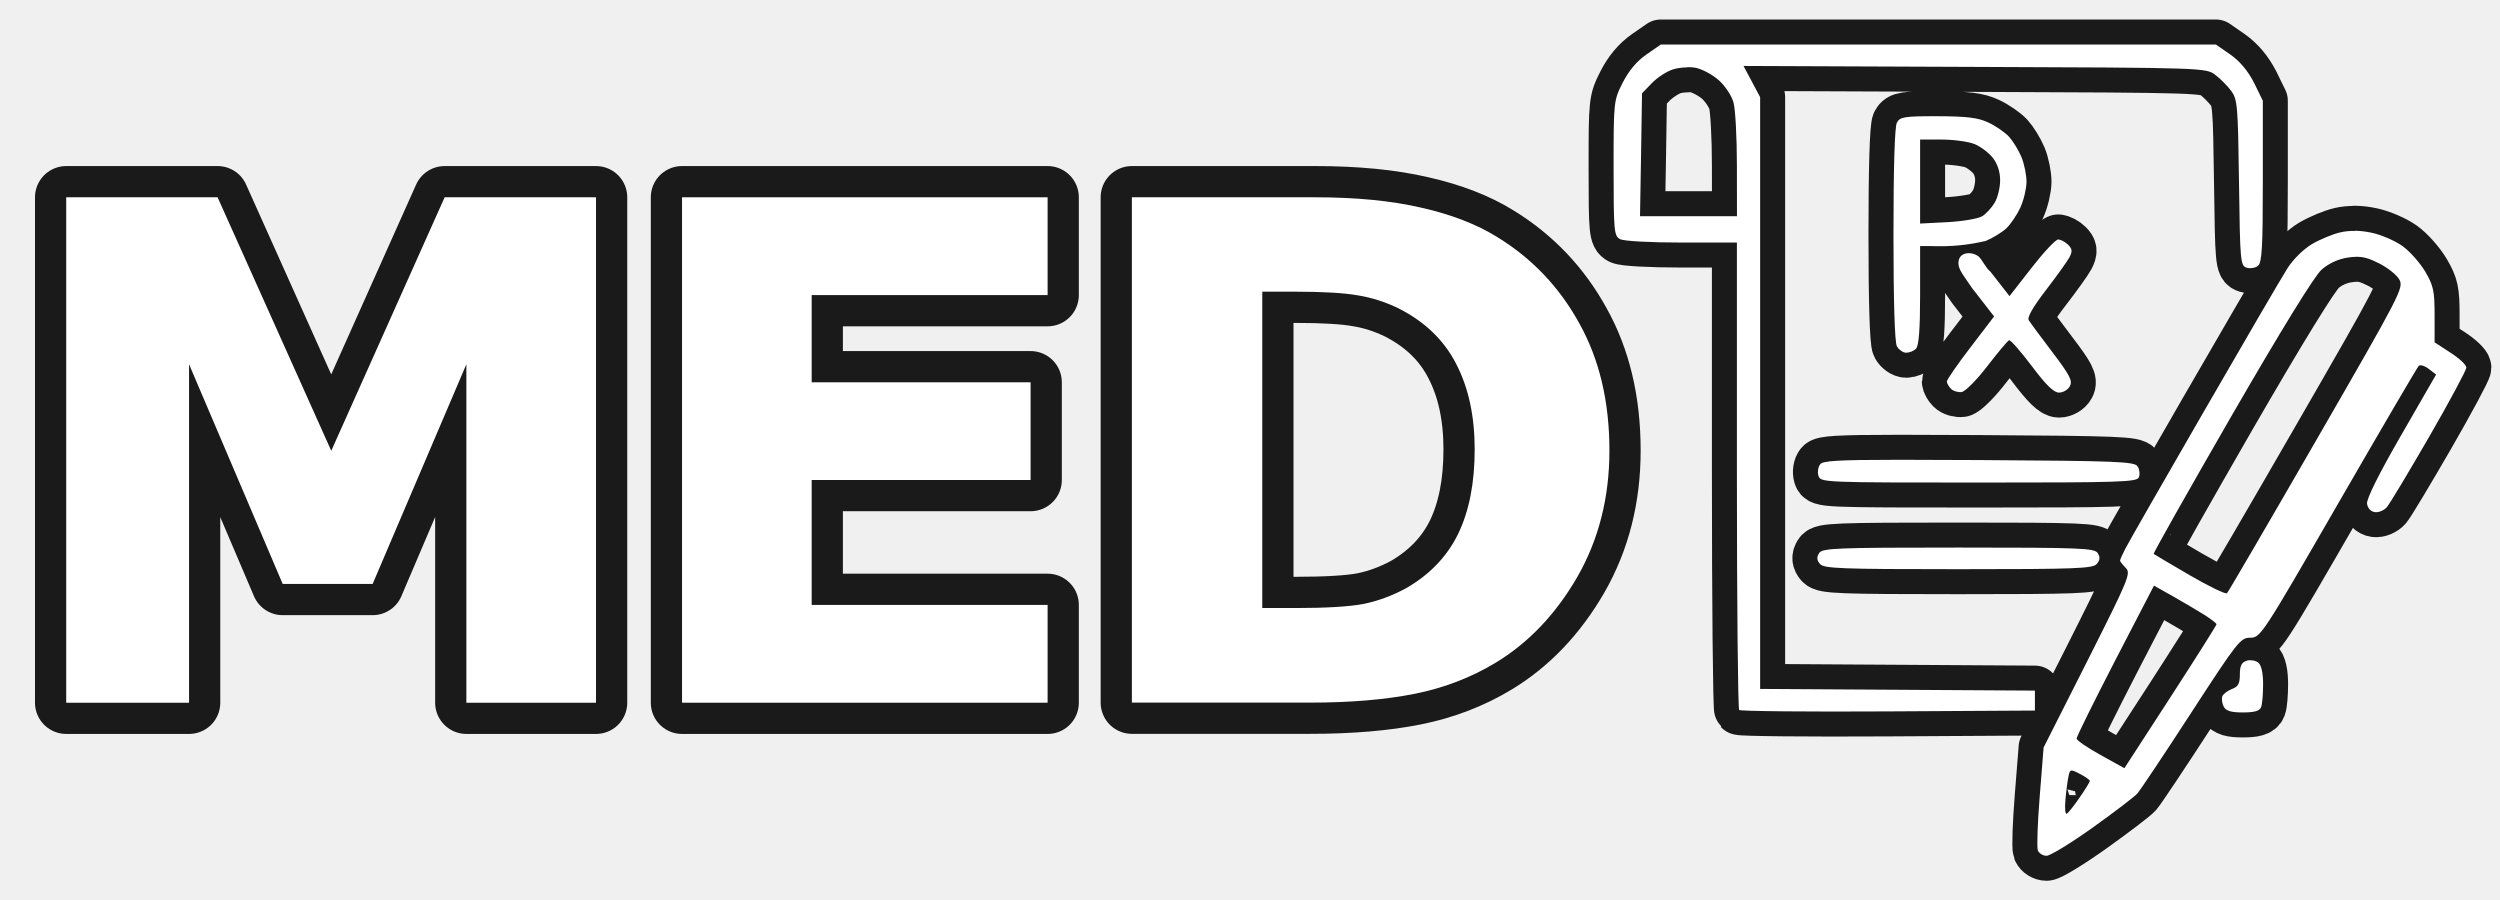
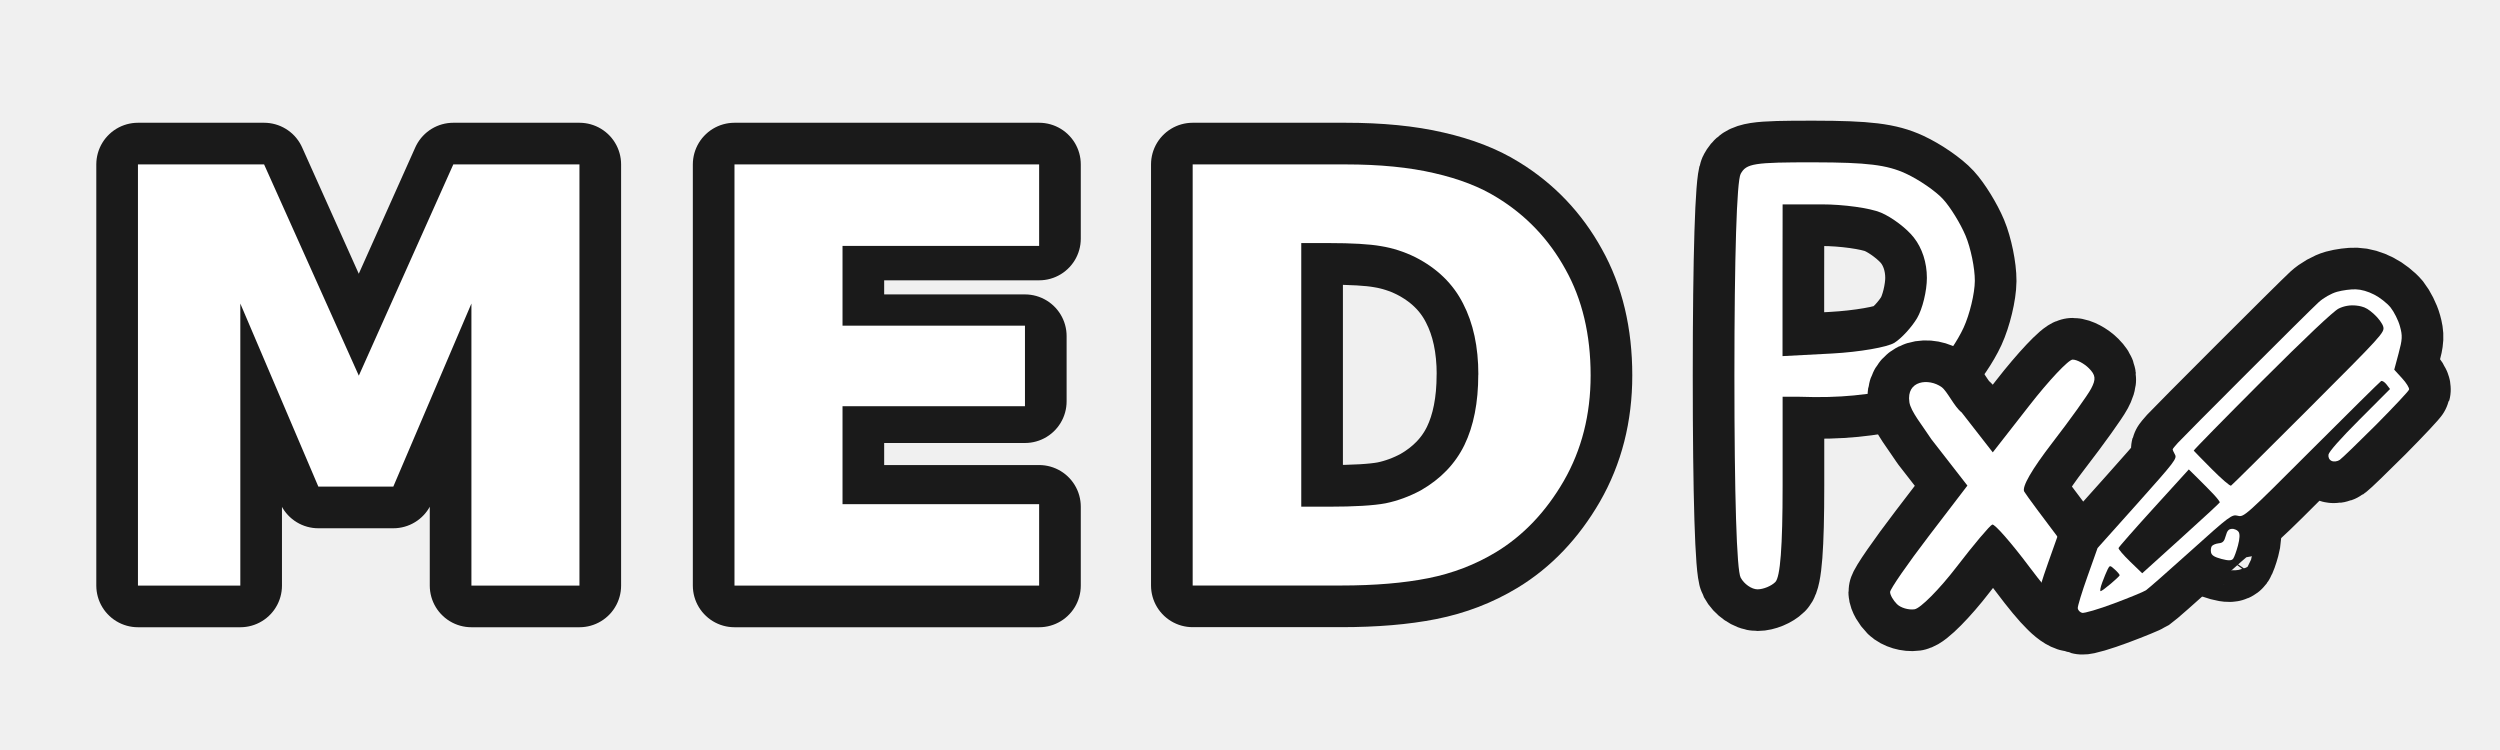
- <svg xmlns="http://www.w3.org/2000/svg" width="100" height="36" viewBox="0 0 26.458 9.525" version="1.1" id="svg3966" xml:space="preserve">
+ <svg xmlns="http://www.w3.org/2000/svg" width="120" height="36" viewBox="0 0 31.75 9.525" version="1.1" id="svg3966" xml:space="preserve">
  <defs id="defs3963" />
  <g id="layer1">
    <g id="g4175" transform="matrix(0.02237498,0,0,0.02237498,7.462658,22.39013)" />
    <g id="g4177" transform="matrix(0.02237498,0,0,0.02237498,7.462658,22.39013)" />
    <g id="g4179" transform="matrix(0.02237498,0,0,0.02237498,7.462658,22.39013)" />
    <g id="g4181" transform="matrix(0.02237498,0,0,0.02237498,7.462658,22.39013)" />
    <g id="g4183" transform="matrix(0.02237498,0,0,0.02237498,7.462658,22.39013)" />
    <g id="g4185" transform="matrix(0.02237498,0,0,0.02237498,7.462658,22.39013)" />
    <g id="g4187" transform="matrix(0.02237498,0,0,0.02237498,7.462658,22.39013)" />
    <g id="g4189" transform="matrix(0.02237498,0,0,0.02237498,7.462658,22.39013)" />
    <g id="g4191" transform="matrix(0.02237498,0,0,0.02237498,7.462658,22.39013)" />
    <g id="g4193" transform="matrix(0.02237498,0,0,0.02237498,7.462658,22.39013)" />
    <g id="g4195" transform="matrix(0.02237498,0,0,0.02237498,7.462658,22.39013)" />
    <g id="g4197" transform="matrix(0.02237498,0,0,0.02237498,7.462658,22.39013)" />
    <g id="g4199" transform="matrix(0.02237498,0,0,0.02237498,7.462658,22.39013)" />
    <g id="g4201" transform="matrix(0.02237498,0,0,0.02237498,7.462658,22.39013)" />
    <g id="g4203" transform="matrix(0.02237498,0,0,0.02237498,7.462658,22.39013)" />
-     <path id="path3634-8" style="fill:#1a1a1a;stroke:#1a1a1a;stroke-width:0.529;stroke-linecap:round;stroke-linejoin:round;stroke-dasharray:none" d="m 17.577,0.471 -0.153,0.106 c -0.1,0.069 -0.187,0.172 -0.25,0.297 -0.096,0.19 -0.097,0.196 -0.097,0.906 0,0.671 0.005,0.717 0.069,0.751 0.039,0.021 0.317,0.036 0.652,0.036 h 0.584 v 2.461 c 0,1.354 0.011,2.472 0.024,2.486 0.013,0.013 0.723,0.02 1.577,0.015 l 1.553,-0.009 V 7.415 7.309 l -1.454,-0.009 -1.454,-0.009 V 4.159 1.028 l -0.088,-0.165 -0.088,-0.165 2.446,0.01 c 2.408,0.009 2.448,0.01 2.544,0.082 0.054,0.04 0.13,0.117 0.17,0.17 0.068,0.091 0.073,0.153 0.084,0.974 0.011,0.837 0.015,0.878 0.081,0.899 0.038,0.012 0.092,0.003 0.12,-0.02 0.042,-0.035 0.051,-0.192 0.051,-0.895 V 1.066 L 23.854,0.874 C 23.79,0.749 23.704,0.647 23.604,0.577 L 23.451,0.471 h -2.937 z m 0.278,0.24 c 0.032,-6.2707e-4 0.064,8.8912e-4 0.089,0.006 0.067,0.013 0.177,0.071 0.244,0.13 0.068,0.059 0.138,0.165 0.158,0.237 0.02,0.071 0.036,0.371 0.036,0.667 l 7e-4,0.537 h -0.513 -0.513 l 0.011,-0.65 0.01,-0.65 0.103,-0.107 c 0.057,-0.059 0.157,-0.125 0.223,-0.146 0.041,-0.014 0.099,-0.021 0.153,-0.022 z m 2.652,0.519 c -0.355,-6.966e-4 -0.399,0.007 -0.432,0.068 -0.023,0.043 -0.036,0.482 -0.036,1.183 0,0.701 0.013,1.14 0.036,1.183 0.02,0.037 0.065,0.069 0.099,0.069 0.034,0 0.081,-0.019 0.104,-0.043 0.029,-0.029 0.043,-0.205 0.043,-0.564 V 2.604 h 0.1 c 0.24,0.009 0.411,-0.012 0.595,-0.054 0.072,-0.03 0.17,-0.09 0.216,-0.132 0.046,-0.043 0.113,-0.142 0.149,-0.219 0.036,-0.078 0.065,-0.201 0.066,-0.274 4.32e-4,-0.073 -0.024,-0.192 -0.054,-0.264 -0.03,-0.072 -0.09,-0.169 -0.132,-0.215 -0.043,-0.046 -0.141,-0.114 -0.219,-0.15 -0.11,-0.051 -0.227,-0.065 -0.536,-0.066 z m -0.186,0.247 h 0.23 c 0.127,0 0.283,0.022 0.347,0.048 0.064,0.027 0.151,0.092 0.193,0.146 0.049,0.063 0.077,0.147 0.077,0.237 0,0.077 -0.026,0.183 -0.057,0.236 -0.031,0.053 -0.091,0.118 -0.132,0.144 -0.041,0.026 -0.206,0.054 -0.366,0.063 L 20.321,2.366 V 1.921 Z m 4.603,0.967 c -0.056,-10e-4 -0.108,0.004 -0.155,0.015 -0.08,0.018 -0.215,0.074 -0.3,0.124 -0.091,0.054 -0.199,0.16 -0.262,0.259 -0.059,0.093 -0.455,0.771 -0.88,1.508 -0.426,0.737 -0.8,1.391 -0.832,1.453 -0.032,0.062 -0.058,0.12 -0.058,0.13 0,0.009 0.027,0.044 0.06,0.077 0.057,0.057 0.034,0.112 -0.404,0.981 l -0.465,0.92 -0.041,0.516 c -0.023,0.284 -0.032,0.542 -0.02,0.573 0.012,0.031 0.054,0.057 0.092,0.057 0.039,0 0.258,-0.134 0.488,-0.298 0.23,-0.164 0.443,-0.327 0.473,-0.361 0.031,-0.035 0.288,-0.42 0.571,-0.856 0.49,-0.754 0.52,-0.793 0.625,-0.793 0.108,0 0.127,-0.03 0.932,-1.425 0.452,-0.783 0.835,-1.437 0.85,-1.452 0.015,-0.015 0.063,-0.001 0.106,0.032 l 0.078,0.06 -0.371,0.644 c -0.236,0.409 -0.367,0.673 -0.36,0.723 0.007,0.048 0.039,0.083 0.083,0.089 0.04,0.006 0.097,-0.018 0.127,-0.053 0.03,-0.035 0.231,-0.37 0.448,-0.745 0.216,-0.375 0.393,-0.704 0.393,-0.732 0,-0.028 -0.075,-0.098 -0.167,-0.157 L 25.766,3.623 V 3.334 c 0,-0.254 -0.012,-0.311 -0.099,-0.459 -0.055,-0.093 -0.163,-0.215 -0.241,-0.271 -0.078,-0.056 -0.225,-0.12 -0.327,-0.141 -0.061,-0.013 -0.12,-0.02 -0.176,-0.021 z m -3.141,0.09 c -0.027,0 -0.154,0.135 -0.282,0.3 l -0.234,0.3 -0.19,-0.244 c -0.004,-0.005 -0.007,-0.009 -0.011,-0.014 -0.047,-0.034 -0.093,-0.138 -0.129,-0.164 -0.082,-0.059 -0.23,-0.044 -0.208,0.098 0.009,0.06 0.083,0.149 0.142,0.239 l 0.233,0.3 -0.25,0.327 c -0.138,0.18 -0.25,0.343 -0.25,0.361 0,0.019 0.02,0.054 0.044,0.078 0.024,0.024 0.075,0.039 0.113,0.034 0.038,-0.006 0.161,-0.129 0.272,-0.275 0.112,-0.145 0.215,-0.268 0.23,-0.273 0.015,-0.005 0.123,0.118 0.239,0.272 0.152,0.202 0.233,0.282 0.289,0.282 0.043,3.455e-4 0.095,-0.03 0.115,-0.068 0.031,-0.057 -2.06e-4,-0.116 -0.186,-0.361 -0.122,-0.161 -0.235,-0.313 -0.25,-0.338 -0.018,-0.029 0.048,-0.143 0.182,-0.317 0.115,-0.149 0.228,-0.307 0.25,-0.349 0.032,-0.062 0.03,-0.088 -0.015,-0.132 -0.03,-0.03 -0.078,-0.055 -0.104,-0.055 z m 3.152,0.184 c 0.078,-0.002 0.139,0.017 0.241,0.068 0.092,0.046 0.19,0.123 0.217,0.173 0.048,0.087 0.014,0.151 -0.875,1.692 -0.508,0.881 -0.935,1.613 -0.949,1.627 -0.014,0.014 -0.191,-0.072 -0.394,-0.19 -0.203,-0.118 -0.375,-0.22 -0.382,-0.226 -0.007,-0.006 0.363,-0.661 0.822,-1.457 0.533,-0.922 0.879,-1.484 0.955,-1.551 0.076,-0.067 0.176,-0.113 0.278,-0.128 0.032,-0.005 0.061,-0.008 0.087,-0.008 z m -4.837,2.148 c -0.662,4.785e-4 -0.805,0.012 -0.833,0.046 -0.024,0.028 -0.032,0.084 -0.02,0.123 0.023,0.071 0.04,0.072 1.696,0.072 1.516,0 1.676,-0.005 1.696,-0.057 0.012,-0.032 0.006,-0.083 -0.014,-0.114 -0.032,-0.051 -0.211,-0.058 -1.675,-0.067 -0.351,-0.002 -0.629,-0.003 -0.85,-0.003 z m 0.628,0.929 c -1.303,0 -1.441,0.006 -1.474,0.059 -0.027,0.043 -0.025,0.074 0.009,0.114 0.041,0.049 0.214,0.056 1.465,0.056 1.252,0 1.424,-0.007 1.465,-0.056 0.034,-0.041 0.037,-0.072 0.01,-0.114 -0.034,-0.053 -0.172,-0.059 -1.475,-0.059 z m 2.07,0.403 0.199,0.112 c 0.109,0.062 0.259,0.15 0.331,0.195 0.073,0.046 0.132,0.092 0.132,0.102 0,0.01 -0.219,0.357 -0.487,0.771 L 22.483,8.13 22.23,7.99 c -0.139,-0.077 -0.253,-0.155 -0.253,-0.174 0,-0.019 0.184,-0.391 0.409,-0.827 z m 1.013,0.789 c -0.011,5.817e-4 -0.022,0.002 -0.032,0.006 -0.054,0.017 -0.072,0.053 -0.072,0.145 0,0.096 -0.017,0.129 -0.084,0.154 -0.046,0.018 -0.092,0.053 -0.102,0.078 -0.009,0.025 -0.002,0.074 0.015,0.108 0.024,0.046 0.076,0.062 0.203,0.062 0.124,0 0.177,-0.016 0.193,-0.056 0.012,-0.031 0.021,-0.14 0.021,-0.242 0,-0.12 -0.018,-0.202 -0.051,-0.229 -0.021,-0.018 -0.057,-0.027 -0.091,-0.025 z M 21.92,8.155 c 0.016,-0.003 0.043,0.01 0.093,0.036 0.058,0.03 0.104,0.063 0.104,0.074 0,0.011 -0.047,0.088 -0.106,0.173 -0.058,0.085 -0.12,0.163 -0.137,0.174 -0.017,0.01 -0.024,-0.057 -0.015,-0.148 0.008,-0.092 0.023,-0.203 0.032,-0.247 0.008,-0.038 0.013,-0.058 0.029,-0.061 z" />
-     <path id="path3634" style="fill:#ffffff;stroke-width:0.035" d="m 17.577,0.471 -0.153,0.106 c -0.1,0.069 -0.187,0.172 -0.25,0.297 -0.096,0.19 -0.097,0.196 -0.097,0.906 0,0.671 0.005,0.717 0.069,0.751 0.039,0.021 0.317,0.036 0.652,0.036 h 0.584 v 2.461 c 0,1.354 0.011,2.472 0.024,2.486 0.013,0.013 0.723,0.02 1.577,0.015 l 1.553,-0.009 V 7.415 7.309 l -1.454,-0.009 -1.454,-0.009 V 4.159 1.028 l -0.088,-0.165 -0.088,-0.165 2.446,0.01 c 2.408,0.009 2.448,0.01 2.544,0.082 0.054,0.04 0.13,0.117 0.17,0.17 0.068,0.091 0.073,0.153 0.084,0.974 0.011,0.837 0.015,0.878 0.081,0.899 0.038,0.012 0.092,0.003 0.12,-0.02 0.042,-0.035 0.051,-0.192 0.051,-0.895 V 1.066 L 23.854,0.874 C 23.79,0.749 23.704,0.647 23.604,0.577 L 23.451,0.471 h -2.937 z m 0.278,0.24 c 0.032,-6.2707e-4 0.064,8.8912e-4 0.089,0.006 0.067,0.013 0.177,0.071 0.244,0.13 0.068,0.059 0.138,0.165 0.158,0.237 0.02,0.071 0.036,0.371 0.036,0.667 l 7e-4,0.537 h -0.513 -0.513 l 0.011,-0.65 0.01,-0.65 0.103,-0.107 c 0.057,-0.059 0.157,-0.125 0.223,-0.146 0.041,-0.014 0.099,-0.021 0.153,-0.022 z m 2.652,0.519 c -0.355,-6.966e-4 -0.399,0.007 -0.432,0.068 -0.023,0.043 -0.036,0.482 -0.036,1.183 0,0.701 0.013,1.14 0.036,1.183 0.02,0.037 0.065,0.069 0.099,0.069 0.034,0 0.081,-0.019 0.104,-0.043 0.029,-0.029 0.043,-0.205 0.043,-0.564 V 2.604 h 0.1 c 0.24,0.009 0.411,-0.012 0.595,-0.054 0.072,-0.03 0.17,-0.09 0.216,-0.132 0.046,-0.043 0.113,-0.142 0.149,-0.219 0.036,-0.078 0.065,-0.201 0.066,-0.274 4.32e-4,-0.073 -0.024,-0.192 -0.054,-0.264 -0.03,-0.072 -0.09,-0.169 -0.132,-0.215 -0.043,-0.046 -0.141,-0.114 -0.219,-0.15 -0.11,-0.051 -0.227,-0.065 -0.536,-0.066 z m -0.186,0.247 h 0.23 c 0.127,0 0.283,0.022 0.347,0.048 0.064,0.027 0.151,0.092 0.193,0.146 0.049,0.063 0.077,0.147 0.077,0.237 0,0.077 -0.026,0.183 -0.057,0.236 -0.031,0.053 -0.091,0.118 -0.132,0.144 -0.041,0.026 -0.206,0.054 -0.366,0.063 L 20.321,2.366 V 1.921 Z m 4.603,0.967 c -0.056,-10e-4 -0.108,0.004 -0.155,0.015 -0.08,0.018 -0.215,0.074 -0.3,0.124 -0.091,0.054 -0.199,0.16 -0.262,0.259 -0.059,0.093 -0.455,0.771 -0.88,1.508 -0.426,0.737 -0.8,1.391 -0.832,1.453 -0.032,0.062 -0.058,0.12 -0.058,0.13 0,0.009 0.027,0.044 0.06,0.077 0.057,0.057 0.034,0.112 -0.404,0.981 l -0.465,0.92 -0.041,0.516 c -0.023,0.284 -0.032,0.542 -0.02,0.573 0.012,0.031 0.054,0.057 0.092,0.057 0.039,0 0.258,-0.134 0.488,-0.298 0.23,-0.164 0.443,-0.327 0.473,-0.361 0.031,-0.035 0.288,-0.42 0.571,-0.856 0.49,-0.754 0.52,-0.793 0.625,-0.793 0.108,0 0.127,-0.03 0.932,-1.425 0.452,-0.783 0.835,-1.437 0.85,-1.452 0.015,-0.015 0.063,-0.001 0.106,0.032 l 0.078,0.06 -0.371,0.644 c -0.236,0.409 -0.367,0.673 -0.36,0.723 0.007,0.048 0.039,0.083 0.083,0.089 0.04,0.006 0.097,-0.018 0.127,-0.053 0.03,-0.035 0.231,-0.37 0.448,-0.745 0.216,-0.375 0.393,-0.704 0.393,-0.732 0,-0.028 -0.075,-0.098 -0.167,-0.157 L 25.766,3.623 V 3.334 c 0,-0.254 -0.012,-0.311 -0.099,-0.459 -0.055,-0.093 -0.163,-0.215 -0.241,-0.271 -0.078,-0.056 -0.225,-0.12 -0.327,-0.141 -0.061,-0.013 -0.12,-0.02 -0.176,-0.021 z m -3.141,0.09 c -0.027,0 -0.154,0.135 -0.282,0.3 l -0.234,0.3 -0.19,-0.244 c -0.004,-0.005 -0.007,-0.009 -0.011,-0.014 -0.047,-0.034 -0.093,-0.138 -0.129,-0.164 -0.082,-0.059 -0.23,-0.044 -0.208,0.098 0.009,0.06 0.083,0.149 0.142,0.239 l 0.233,0.3 -0.25,0.327 c -0.138,0.18 -0.25,0.343 -0.25,0.361 0,0.019 0.02,0.054 0.044,0.078 0.024,0.024 0.075,0.039 0.113,0.034 0.038,-0.006 0.161,-0.129 0.272,-0.275 0.112,-0.145 0.215,-0.268 0.23,-0.273 0.015,-0.005 0.123,0.118 0.239,0.272 0.152,0.202 0.233,0.282 0.289,0.282 0.043,3.455e-4 0.095,-0.03 0.115,-0.068 0.031,-0.057 -2.06e-4,-0.116 -0.186,-0.361 -0.122,-0.161 -0.235,-0.313 -0.25,-0.338 -0.018,-0.029 0.048,-0.143 0.182,-0.317 0.115,-0.149 0.228,-0.307 0.25,-0.349 0.032,-0.062 0.03,-0.088 -0.015,-0.132 -0.03,-0.03 -0.078,-0.055 -0.104,-0.055 z m 3.152,0.184 c 0.078,-0.002 0.139,0.017 0.241,0.068 0.092,0.046 0.19,0.123 0.217,0.173 0.048,0.087 0.014,0.151 -0.875,1.692 -0.508,0.881 -0.935,1.613 -0.949,1.627 -0.014,0.014 -0.191,-0.072 -0.394,-0.19 -0.203,-0.118 -0.375,-0.22 -0.382,-0.226 -0.007,-0.006 0.363,-0.661 0.822,-1.457 0.533,-0.922 0.879,-1.484 0.955,-1.551 0.076,-0.067 0.176,-0.113 0.278,-0.128 0.032,-0.005 0.061,-0.008 0.087,-0.008 z m -4.837,2.148 c -0.662,4.785e-4 -0.805,0.012 -0.833,0.046 -0.024,0.028 -0.032,0.084 -0.02,0.123 0.023,0.071 0.04,0.072 1.696,0.072 1.516,0 1.676,-0.005 1.696,-0.057 0.012,-0.032 0.006,-0.083 -0.014,-0.114 -0.032,-0.051 -0.211,-0.058 -1.675,-0.067 -0.351,-0.002 -0.629,-0.003 -0.85,-0.003 z m 0.628,0.929 c -1.303,0 -1.441,0.006 -1.474,0.059 -0.027,0.043 -0.025,0.074 0.009,0.114 0.041,0.049 0.214,0.056 1.465,0.056 1.252,0 1.424,-0.007 1.465,-0.056 0.034,-0.041 0.037,-0.072 0.01,-0.114 -0.034,-0.053 -0.172,-0.059 -1.475,-0.059 z m 2.07,0.403 0.199,0.112 c 0.109,0.062 0.259,0.15 0.331,0.195 0.073,0.046 0.132,0.092 0.132,0.102 0,0.01 -0.219,0.357 -0.487,0.771 L 22.483,8.13 22.23,7.99 c -0.139,-0.077 -0.253,-0.155 -0.253,-0.174 0,-0.019 0.184,-0.391 0.409,-0.827 z m 1.013,0.789 c -0.011,5.817e-4 -0.022,0.002 -0.032,0.006 -0.054,0.017 -0.072,0.053 -0.072,0.145 0,0.096 -0.017,0.129 -0.084,0.154 -0.046,0.018 -0.092,0.053 -0.102,0.078 -0.009,0.025 -0.002,0.074 0.015,0.108 0.024,0.046 0.076,0.062 0.203,0.062 0.124,0 0.177,-0.016 0.193,-0.056 0.012,-0.031 0.021,-0.14 0.021,-0.242 0,-0.12 -0.018,-0.202 -0.051,-0.229 -0.021,-0.018 -0.057,-0.027 -0.091,-0.025 z M 21.92,8.155 c 0.016,-0.003 0.043,0.01 0.093,0.036 0.058,0.03 0.104,0.063 0.104,0.074 0,0.011 -0.047,0.088 -0.106,0.173 -0.058,0.085 -0.12,0.163 -0.137,0.174 -0.017,0.01 -0.024,-0.057 -0.015,-0.148 0.008,-0.092 0.023,-0.203 0.032,-0.247 0.008,-0.038 0.013,-0.058 0.029,-0.061 z" />
-     <g id="g3843">
-       <path d="M 11.087,7.437 H 7.218 V 2.088 H 11.087 V 3.123 H 8.59 V 4.046 H 10.907 V 5.08 H 8.59 v 1.322 h 2.497 z" style="font-weight:bold;font-size:8.375px;-inkscape-font-specification:'sans-serif Bold';letter-spacing:-0.661px;fill:#1a1a1a;stroke:#1a1a1a;stroke-width:0.661;stroke-linecap:round;stroke-linejoin:round;stroke-dasharray:none" id="path9476" />
-       <path d="M 11.087,7.437 H 7.218 V 2.088 H 11.087 V 3.123 H 8.59 V 4.046 H 10.907 V 5.08 H 8.59 v 1.322 h 2.497 z" style="font-weight:bold;font-size:8.375px;-inkscape-font-specification:'sans-serif Bold';letter-spacing:-0.661px;fill:#ffffff;stroke-width:0.13" id="path9469" />
+     <g id="g14629" transform="matrix(1.103109,0,0,1.103109,-2.90108,-0.152318)" style="stroke-width:0.959;stroke-dasharray:none">
+       <path style="fill:#1a1a1a;stroke:#1a1a1a;stroke-width:0.959;stroke-linecap:round;stroke-linejoin:round;stroke-dasharray:none" d="m 23.519,2.007 c -0.698,-0.001 -0.784,0.013 -0.849,0.133 -0.045,0.084 -0.072,0.946 -0.072,2.324 0,1.377 0.026,2.239 0.072,2.324 0.039,0.074 0.127,0.135 0.194,0.135 0.067,0 0.159,-0.038 0.205,-0.084 0.057,-0.057 0.084,-0.403 0.084,-1.107 V 4.706 h 0.197 c 0.472,0.017 0.807,-0.023 1.169,-0.106 0.142,-0.059 0.334,-0.176 0.425,-0.26 C 25.035,4.256 25.167,4.062 25.237,3.91 25.307,3.757 25.365,3.516 25.366,3.372 25.367,3.228 25.319,2.994 25.26,2.853 25.201,2.712 25.084,2.522 25,2.431 24.916,2.339 24.723,2.206 24.571,2.136 24.355,2.036 24.125,2.008 23.519,2.007 Z m -0.366,0.484 h 0.451 c 0.249,0 0.555,0.042 0.681,0.095 0.126,0.053 0.296,0.181 0.378,0.286 0.097,0.123 0.151,0.289 0.151,0.465 0,0.151 -0.051,0.359 -0.113,0.464 -0.062,0.104 -0.179,0.232 -0.26,0.283 -0.081,0.051 -0.404,0.107 -0.718,0.124 l -0.571,0.03 V 3.365 Z" id="path6957" />
+       <path style="fill:#ffffff;stroke-width:0.959;stroke-dasharray:none" d="m 23.519,2.007 c -0.698,-0.001 -0.784,0.013 -0.849,0.133 -0.045,0.084 -0.072,0.946 -0.072,2.324 0,1.377 0.026,2.239 0.072,2.324 0.039,0.074 0.127,0.135 0.194,0.135 0.067,0 0.159,-0.038 0.205,-0.084 0.057,-0.057 0.084,-0.403 0.084,-1.107 V 4.706 h 0.197 c 0.472,0.017 0.807,-0.023 1.169,-0.106 0.142,-0.059 0.334,-0.176 0.425,-0.26 C 25.035,4.256 25.167,4.062 25.237,3.91 25.307,3.757 25.365,3.516 25.366,3.372 25.367,3.228 25.319,2.994 25.26,2.853 25.201,2.712 25.084,2.522 25,2.431 24.916,2.339 24.723,2.206 24.571,2.136 24.355,2.036 24.125,2.008 23.519,2.007 Z m -0.366,0.484 h 0.451 c 0.249,0 0.555,0.042 0.681,0.095 0.126,0.053 0.296,0.181 0.378,0.286 0.097,0.123 0.151,0.289 0.151,0.465 0,0.151 -0.051,0.359 -0.113,0.464 -0.062,0.104 -0.179,0.232 -0.26,0.283 -0.081,0.051 -0.404,0.107 -0.718,0.124 l -0.571,0.03 V 3.365 Z" id="path6947" />
    </g>
-     <g id="g3847" transform="translate(-0.1263602)">
-       <path d="M 6.434,7.437 H 5.062 V 3.855 L 4.07,6.18 H 3.118 L 2.127,3.855 V 7.437 H 0.827 V 2.088 H 2.429 L 3.632,4.771 4.832,2.088 h 1.602 z" style="font-weight:bold;font-size:8.375px;-inkscape-font-specification:'sans-serif Bold';letter-spacing:-0.661px;fill:#1a1a1a;stroke:#1a1a1a;stroke-width:0.661;stroke-linecap:round;stroke-linejoin:round;stroke-dasharray:none" id="path9474" />
-       <path d="M 6.434,7.437 H 5.062 V 3.855 L 4.07,6.18 H 3.118 L 2.127,3.855 V 7.437 H 0.827 V 2.088 H 2.429 L 3.632,4.771 4.832,2.088 h 1.602 z" style="font-weight:bold;font-size:8.375px;-inkscape-font-specification:'sans-serif Bold';letter-spacing:-0.661px;fill:#ffffff;stroke-width:0.13" id="path9467" />
+     <g id="g14633" transform="translate(0.2981263)" style="stroke-width:1.058;stroke-dasharray:none">
+       <path style="fill:#1a1a1a;stroke:#1a1a1a;stroke-width:1.058;stroke-linecap:round;stroke-linejoin:round;stroke-dasharray:none" d="m 26.024,4.567 c -0.052,0 -0.302,0.265 -0.554,0.589 l -0.46,0.589 -0.374,-0.48 c -0.007,-0.01 -0.014,-0.018 -0.022,-0.028 -0.091,-0.068 -0.183,-0.271 -0.254,-0.321 -0.162,-0.116 -0.451,-0.087 -0.409,0.192 0.018,0.118 0.163,0.292 0.279,0.47 l 0.458,0.589 -0.491,0.642 c -0.27,0.353 -0.491,0.673 -0.491,0.71 0,0.037 0.04,0.106 0.087,0.153 0.047,0.047 0.147,0.077 0.223,0.066 0.075,-0.011 0.316,-0.254 0.535,-0.539 0.219,-0.285 0.423,-0.527 0.453,-0.537 0.03,-0.01 0.241,0.231 0.469,0.535 0.298,0.397 0.458,0.554 0.568,0.554 0.084,6.787e-4 0.186,-0.06 0.226,-0.133 0.06,-0.112 -4.05e-4,-0.228 -0.366,-0.71 -0.24,-0.317 -0.462,-0.615 -0.491,-0.664 -0.034,-0.058 0.094,-0.28 0.358,-0.623 0.226,-0.293 0.447,-0.602 0.491,-0.685 0.064,-0.121 0.058,-0.173 -0.029,-0.26 -0.06,-0.06 -0.153,-0.109 -0.205,-0.109 z" id="path6961" />
+       <path style="fill:#ffffff;stroke-width:1.058;stroke-dasharray:none" d="m 26.024,4.567 c -0.052,0 -0.302,0.265 -0.554,0.589 l -0.46,0.589 -0.374,-0.48 c -0.007,-0.01 -0.014,-0.018 -0.022,-0.028 -0.091,-0.068 -0.183,-0.271 -0.254,-0.321 -0.162,-0.116 -0.451,-0.087 -0.409,0.192 0.018,0.118 0.163,0.292 0.279,0.47 l 0.458,0.589 -0.491,0.642 c -0.27,0.353 -0.491,0.673 -0.491,0.71 0,0.037 0.04,0.106 0.087,0.153 0.047,0.047 0.147,0.077 0.223,0.066 0.075,-0.011 0.316,-0.254 0.535,-0.539 0.219,-0.285 0.423,-0.527 0.453,-0.537 0.03,-0.01 0.241,0.231 0.469,0.535 0.298,0.397 0.458,0.554 0.568,0.554 0.084,6.787e-4 0.186,-0.06 0.226,-0.133 0.06,-0.112 -4.05e-4,-0.228 -0.366,-0.71 -0.24,-0.317 -0.462,-0.615 -0.491,-0.664 -0.034,-0.058 0.094,-0.28 0.358,-0.623 0.226,-0.293 0.447,-0.602 0.491,-0.685 0.064,-0.121 0.058,-0.173 -0.029,-0.26 -0.06,-0.06 -0.153,-0.109 -0.205,-0.109 z" id="path6951" />
    </g>
-     <g id="g3851" transform="translate(0.3159006)">
-       <path d="m 16.717,4.768 q 0,0.747 -0.341,1.34 -0.341,0.589 -0.862,0.905 -0.392,0.237 -0.859,0.33 -0.467,0.093 -1.106,0.093 h -1.886 V 2.088 h 1.94 q 0.654,0 1.128,0.111 0.474,0.108 0.797,0.309 0.553,0.338 0.869,0.912 0.32,0.571 0.32,1.347 z m -1.426,-0.011 q 0,-0.528 -0.194,-0.902 Q 14.906,3.478 14.49,3.266 14.278,3.162 14.055,3.126 13.836,3.087 13.391,3.087 h -0.348 v 3.348 h 0.348 q 0.492,0 0.722,-0.043 0.23,-0.047 0.449,-0.165 0.377,-0.216 0.553,-0.575 0.176,-0.363 0.176,-0.894 z" style="font-weight:bold;font-size:8.375px;-inkscape-font-specification:'sans-serif Bold';letter-spacing:-0.661px;fill:#1a1a1a;stroke:#1a1a1a;stroke-width:0.661;stroke-linecap:round;stroke-linejoin:round;stroke-dasharray:none" id="path9478" />
-       <path d="m 16.717,4.768 q 0,0.747 -0.341,1.34 -0.341,0.589 -0.862,0.905 -0.392,0.237 -0.859,0.33 -0.467,0.093 -1.106,0.093 h -1.886 V 2.088 h 1.94 q 0.654,0 1.128,0.111 0.474,0.108 0.797,0.309 0.553,0.338 0.869,0.912 0.32,0.571 0.32,1.347 z m -1.426,-0.011 q 0,-0.528 -0.194,-0.902 Q 14.906,3.478 14.49,3.266 14.278,3.162 14.055,3.126 13.836,3.087 13.391,3.087 h -0.348 v 3.348 h 0.348 q 0.492,0 0.722,-0.043 0.23,-0.047 0.449,-0.165 0.377,-0.216 0.553,-0.575 0.176,-0.363 0.176,-0.894 z" style="font-weight:bold;font-size:8.375px;-inkscape-font-specification:'sans-serif Bold';letter-spacing:-0.661px;fill:#ffffff;stroke-width:0.13" id="path9471" />
+     <g id="g6975" transform="matrix(0.7127168,0.1909719,-0.1909719,0.7127168,9.717932,-3.615921)" style="stroke-width:1.434;stroke-dasharray:none">
+       <path style="fill:#1a1a1a;stroke:#1a1a1a;stroke-width:1.434;stroke-linecap:round;stroke-linejoin:round;stroke-dasharray:none" d="m 28.042,6.986 c -0.011,5.817e-4 -0.022,0.002 -0.032,0.006 -0.054,0.017 -0.072,0.053 -0.072,0.145 0,0.096 -0.017,0.129 -0.084,0.154 -0.046,0.018 -0.092,0.053 -0.102,0.078 -0.009,0.025 -0.002,0.074 0.015,0.108 0.024,0.046 0.076,0.062 0.203,0.062 0.124,0 0.177,-0.016 0.193,-0.056 0.012,-0.031 0.021,-0.14 0.021,-0.242 0,-0.12 -0.018,-0.202 -0.051,-0.229 -0.021,-0.018 -0.057,-0.027 -0.091,-0.025 z" id="path6963" />
+       <path style="fill:#1a1a1a;stroke:#1a1a1a;stroke-width:1.434;stroke-linecap:round;stroke-linejoin:round;stroke-dasharray:none" d="m 29.157,2.443 c -0.056,-10e-4 -0.108,0.004 -0.155,0.015 -0.08,0.018 -0.215,0.074 -0.3,0.124 -0.091,0.054 -0.199,0.16 -0.262,0.259 -0.059,0.093 -0.455,0.771 -0.88,1.508 -0.426,0.737 -0.8,1.391 -0.832,1.453 -0.032,0.062 -0.058,0.12 -0.058,0.13 0,0.009 0.027,0.044 0.06,0.077 0.057,0.057 0.034,0.112 -0.404,0.981 l -0.465,0.92 -0.041,0.516 c -0.023,0.284 -0.032,0.542 -0.02,0.573 0.012,0.031 0.054,0.057 0.092,0.057 0.039,0 0.258,-0.134 0.488,-0.298 0.23,-0.164 0.443,-0.327 0.473,-0.361 0.031,-0.035 0.288,-0.42 0.571,-0.856 0.49,-0.754 0.52,-0.793 0.625,-0.793 0.108,0 0.127,-0.03 0.932,-1.425 0.452,-0.783 0.835,-1.437 0.85,-1.452 0.015,-0.015 0.063,-0.001 0.106,0.032 l 0.078,0.06 -0.371,0.644 c -0.236,0.409 -0.367,0.673 -0.36,0.723 0.007,0.048 0.039,0.083 0.083,0.089 0.04,0.006 0.097,-0.018 0.127,-0.053 0.03,-0.035 0.231,-0.37 0.448,-0.745 C 30.157,4.244 30.334,3.915 30.334,3.887 30.334,3.859 30.259,3.788 30.167,3.73 L 29.999,3.623 V 3.334 c 0,-0.254 -0.012,-0.311 -0.099,-0.459 C 29.846,2.782 29.737,2.661 29.66,2.604 29.582,2.548 29.435,2.485 29.332,2.464 29.272,2.451 29.212,2.444 29.157,2.443 Z m 0.011,0.275 c 0.078,-0.002 0.139,0.017 0.241,0.068 0.092,0.046 0.19,0.123 0.217,0.173 0.048,0.087 0.014,0.151 -0.875,1.692 -0.508,0.881 -0.935,1.613 -0.949,1.627 -0.014,0.014 -0.191,-0.072 -0.394,-0.19 -0.203,-0.118 -0.375,-0.22 -0.382,-0.226 -0.007,-0.006 0.363,-0.661 0.822,-1.457 0.533,-0.922 0.879,-1.484 0.955,-1.551 0.076,-0.067 0.176,-0.113 0.278,-0.128 0.032,-0.005 0.061,-0.008 0.087,-0.008 z M 27.028,6.196 27.227,6.309 c 0.109,0.062 0.259,0.15 0.331,0.195 0.073,0.046 0.132,0.092 0.132,0.102 0,0.01 -0.219,0.357 -0.487,0.771 L 26.716,8.13 26.463,7.99 C 26.324,7.913 26.21,7.835 26.21,7.816 c 0,-0.019 0.184,-0.391 0.409,-0.827 z m -0.875,1.959 c 0.016,-0.003 0.043,0.01 0.093,0.036 0.058,0.03 0.104,0.063 0.104,0.074 0,0.011 -0.047,0.088 -0.106,0.173 -0.058,0.085 -0.12,0.163 -0.137,0.174 -0.017,0.01 -0.024,-0.057 -0.015,-0.148 0.008,-0.092 0.023,-0.203 0.032,-0.247 0.008,-0.038 0.013,-0.058 0.029,-0.061 z" id="path6959" />
+       <path style="fill:#ffffff;stroke-width:1.434;stroke-dasharray:none" d="m 28.042,6.986 c -0.011,5.817e-4 -0.022,0.002 -0.032,0.006 -0.054,0.017 -0.072,0.053 -0.072,0.145 0,0.096 -0.017,0.129 -0.084,0.154 -0.046,0.018 -0.092,0.053 -0.102,0.078 -0.009,0.025 -0.002,0.074 0.015,0.108 0.024,0.046 0.076,0.062 0.203,0.062 0.124,0 0.177,-0.016 0.193,-0.056 0.012,-0.031 0.021,-0.14 0.021,-0.242 0,-0.12 -0.018,-0.202 -0.051,-0.229 -0.021,-0.018 -0.057,-0.027 -0.091,-0.025 z" id="path6953" />
+       <path style="fill:#ffffff;stroke-width:1.434;stroke-dasharray:none" d="m 29.157,2.443 c -0.056,-10e-4 -0.108,0.004 -0.155,0.015 -0.08,0.018 -0.215,0.074 -0.3,0.124 -0.091,0.054 -0.199,0.16 -0.262,0.259 -0.059,0.093 -0.455,0.771 -0.88,1.508 -0.426,0.737 -0.8,1.391 -0.832,1.453 -0.032,0.062 -0.058,0.12 -0.058,0.13 0,0.009 0.027,0.044 0.06,0.077 0.057,0.057 0.034,0.112 -0.404,0.981 l -0.465,0.92 -0.041,0.516 c -0.023,0.284 -0.032,0.542 -0.02,0.573 0.012,0.031 0.054,0.057 0.092,0.057 0.039,0 0.258,-0.134 0.488,-0.298 0.23,-0.164 0.443,-0.327 0.473,-0.361 0.031,-0.035 0.288,-0.42 0.571,-0.856 0.49,-0.754 0.52,-0.793 0.625,-0.793 0.108,0 0.127,-0.03 0.932,-1.425 0.452,-0.783 0.835,-1.437 0.85,-1.452 0.015,-0.015 0.063,-0.001 0.106,0.032 l 0.078,0.06 -0.371,0.644 c -0.236,0.409 -0.367,0.673 -0.36,0.723 0.007,0.048 0.039,0.083 0.083,0.089 0.04,0.006 0.097,-0.018 0.127,-0.053 0.03,-0.035 0.231,-0.37 0.448,-0.745 C 30.157,4.244 30.334,3.915 30.334,3.887 30.334,3.859 30.259,3.788 30.167,3.73 L 29.999,3.623 V 3.334 c 0,-0.254 -0.012,-0.311 -0.099,-0.459 C 29.846,2.782 29.737,2.661 29.66,2.604 29.582,2.548 29.435,2.485 29.332,2.464 29.272,2.451 29.212,2.444 29.157,2.443 Z m 0.011,0.275 c 0.078,-0.002 0.139,0.017 0.241,0.068 0.092,0.046 0.19,0.123 0.217,0.173 0.048,0.087 0.014,0.151 -0.875,1.692 -0.508,0.881 -0.935,1.613 -0.949,1.627 -0.014,0.014 -0.191,-0.072 -0.394,-0.19 -0.203,-0.118 -0.375,-0.22 -0.382,-0.226 -0.007,-0.006 0.363,-0.661 0.822,-1.457 0.533,-0.922 0.879,-1.484 0.955,-1.551 0.076,-0.067 0.176,-0.113 0.278,-0.128 0.032,-0.005 0.061,-0.008 0.087,-0.008 z M 27.028,6.196 27.227,6.309 c 0.109,0.062 0.259,0.15 0.331,0.195 0.073,0.046 0.132,0.092 0.132,0.102 0,0.01 -0.219,0.357 -0.487,0.771 L 26.716,8.13 26.463,7.99 C 26.324,7.913 26.21,7.835 26.21,7.816 c 0,-0.019 0.184,-0.391 0.409,-0.827 z m -0.875,1.959 c 0.016,-0.003 0.043,0.01 0.093,0.036 0.058,0.03 0.104,0.063 0.104,0.074 0,0.011 -0.047,0.088 -0.106,0.173 -0.058,0.085 -0.12,0.163 -0.137,0.174 -0.017,0.01 -0.024,-0.057 -0.015,-0.148 0.008,-0.092 0.023,-0.203 0.032,-0.247 0.008,-0.038 0.013,-0.058 0.029,-0.061 z" id="path6949" />
    </g>
+     <path d="M 13.197,7.437 H 9.328 V 2.088 h 3.869 v 0.943 h -2.497 v 1.237 h 2.317 v 0.829 h -2.317 v 1.338 h 2.497 z" style="font-weight:bold;font-size:8.375px;-inkscape-font-specification:'sans-serif Bold';letter-spacing:-0.661px;fill:#1a1a1a;stroke:#1a1a1a;stroke-width:1.058;stroke-linecap:round;stroke-linejoin:round;stroke-dasharray:none" id="path9476" />
+     <path d="M 13.197,7.437 H 9.328 V 2.088 h 3.869 v 1.035 h -2.497 v 1.013 h 2.317 v 1.023 h -2.317 v 1.244 h 2.497 z" style="font-weight:bold;font-size:8.375px;-inkscape-font-specification:'sans-serif Bold';letter-spacing:-0.661px;fill:#ffffff;stroke-width:0.13" id="path9469" />
+     <path d="M 7.359,7.437 H 5.987 V 3.855 L 4.995,6.18 H 4.043 L 3.052,3.855 V 7.437 H 1.752 V 2.088 H 3.354 L 4.557,4.771 5.757,2.088 h 1.602 z" style="font-weight:bold;font-size:8.375px;-inkscape-font-specification:'sans-serif Bold';letter-spacing:-0.661px;fill:#1a1a1a;stroke:#1a1a1a;stroke-width:1.058;stroke-linecap:round;stroke-linejoin:round;stroke-dasharray:none" id="path9474" />
+     <path d="M 7.359,7.437 H 5.987 V 3.855 L 4.995,6.18 H 4.043 L 3.052,3.855 V 7.437 H 1.752 V 2.088 H 3.354 L 4.557,4.771 5.757,2.088 h 1.602 z" style="font-weight:bold;font-size:8.375px;-inkscape-font-specification:'sans-serif Bold';letter-spacing:-0.661px;fill:#ffffff;stroke-width:0.13" id="path9467" />
+     <path d="m 20.201,4.768 q 0,0.747 -0.341,1.34 -0.341,0.589 -0.862,0.905 -0.392,0.237 -0.859,0.33 -0.467,0.093 -1.106,0.093 h -1.886 V 2.088 h 1.94 q 0.654,0 1.128,0.111 0.474,0.108 0.797,0.309 0.553,0.338 0.869,0.912 0.32,0.571 0.32,1.347 z m -1.426,-0.011 q 0,-0.528 -0.194,-0.902 Q 18.39,3.478 17.974,3.266 17.762,3.162 17.539,3.126 17.32,3.087 16.874,3.087 h -0.348 v 3.348 h 0.348 q 0.492,0 0.722,-0.043 0.23,-0.047 0.449,-0.165 0.377,-0.216 0.553,-0.575 0.176,-0.363 0.176,-0.894 z" style="font-weight:bold;font-size:8.375px;-inkscape-font-specification:'sans-serif Bold';letter-spacing:-0.661px;fill:#1a1a1a;stroke:#1a1a1a;stroke-width:1.058;stroke-linecap:round;stroke-linejoin:round;stroke-dasharray:none" id="path9478" />
+     <path d="m 20.201,4.768 q 0,0.747 -0.341,1.34 -0.341,0.589 -0.862,0.905 -0.392,0.237 -0.859,0.33 -0.467,0.093 -1.106,0.093 h -1.886 V 2.088 h 1.94 q 0.654,0 1.128,0.111 0.474,0.108 0.797,0.309 0.553,0.338 0.869,0.912 0.32,0.571 0.32,1.347 z m -1.426,-0.011 q 0,-0.528 -0.194,-0.902 Q 18.39,3.478 17.974,3.266 17.762,3.162 17.539,3.126 17.32,3.087 16.874,3.087 h -0.348 v 3.348 h 0.348 q 0.492,0 0.722,-0.043 0.23,-0.047 0.449,-0.165 0.377,-0.216 0.553,-0.575 0.176,-0.363 0.176,-0.894 z" style="font-weight:bold;font-size:8.375px;-inkscape-font-specification:'sans-serif Bold';letter-spacing:-0.661px;fill:#ffffff;stroke-width:0.13" id="path9471" />
  </g>
</svg>
